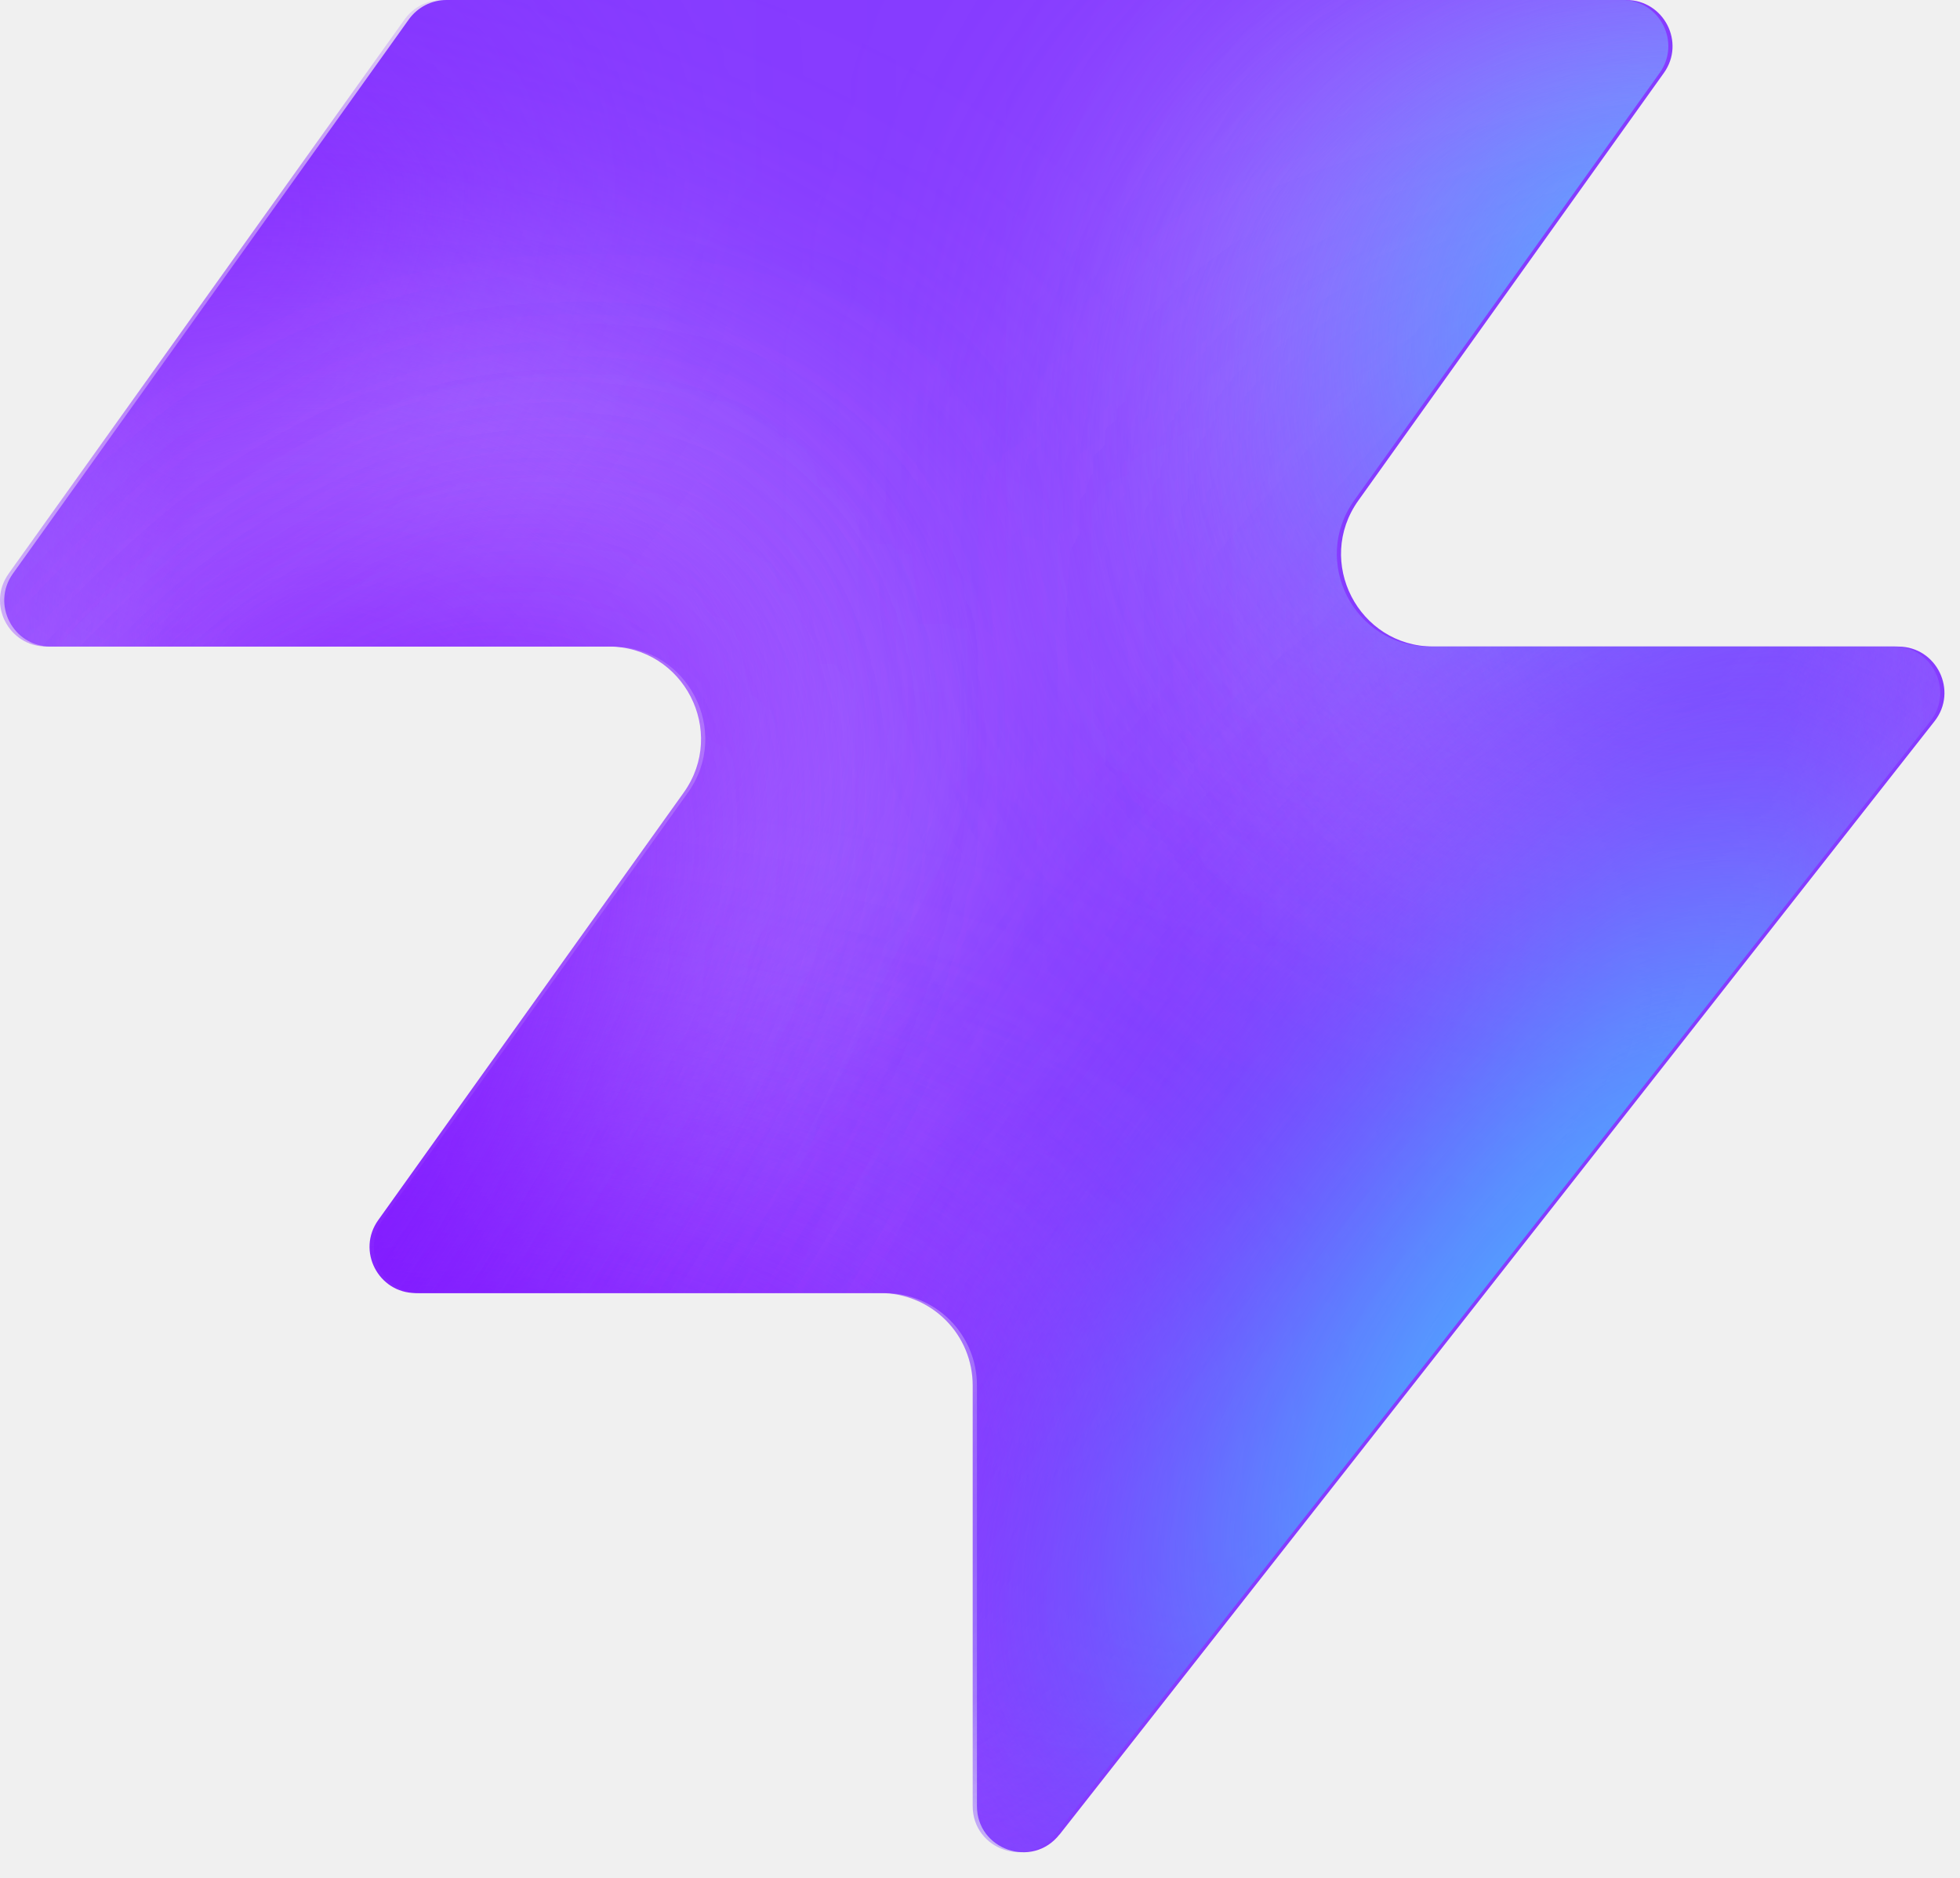
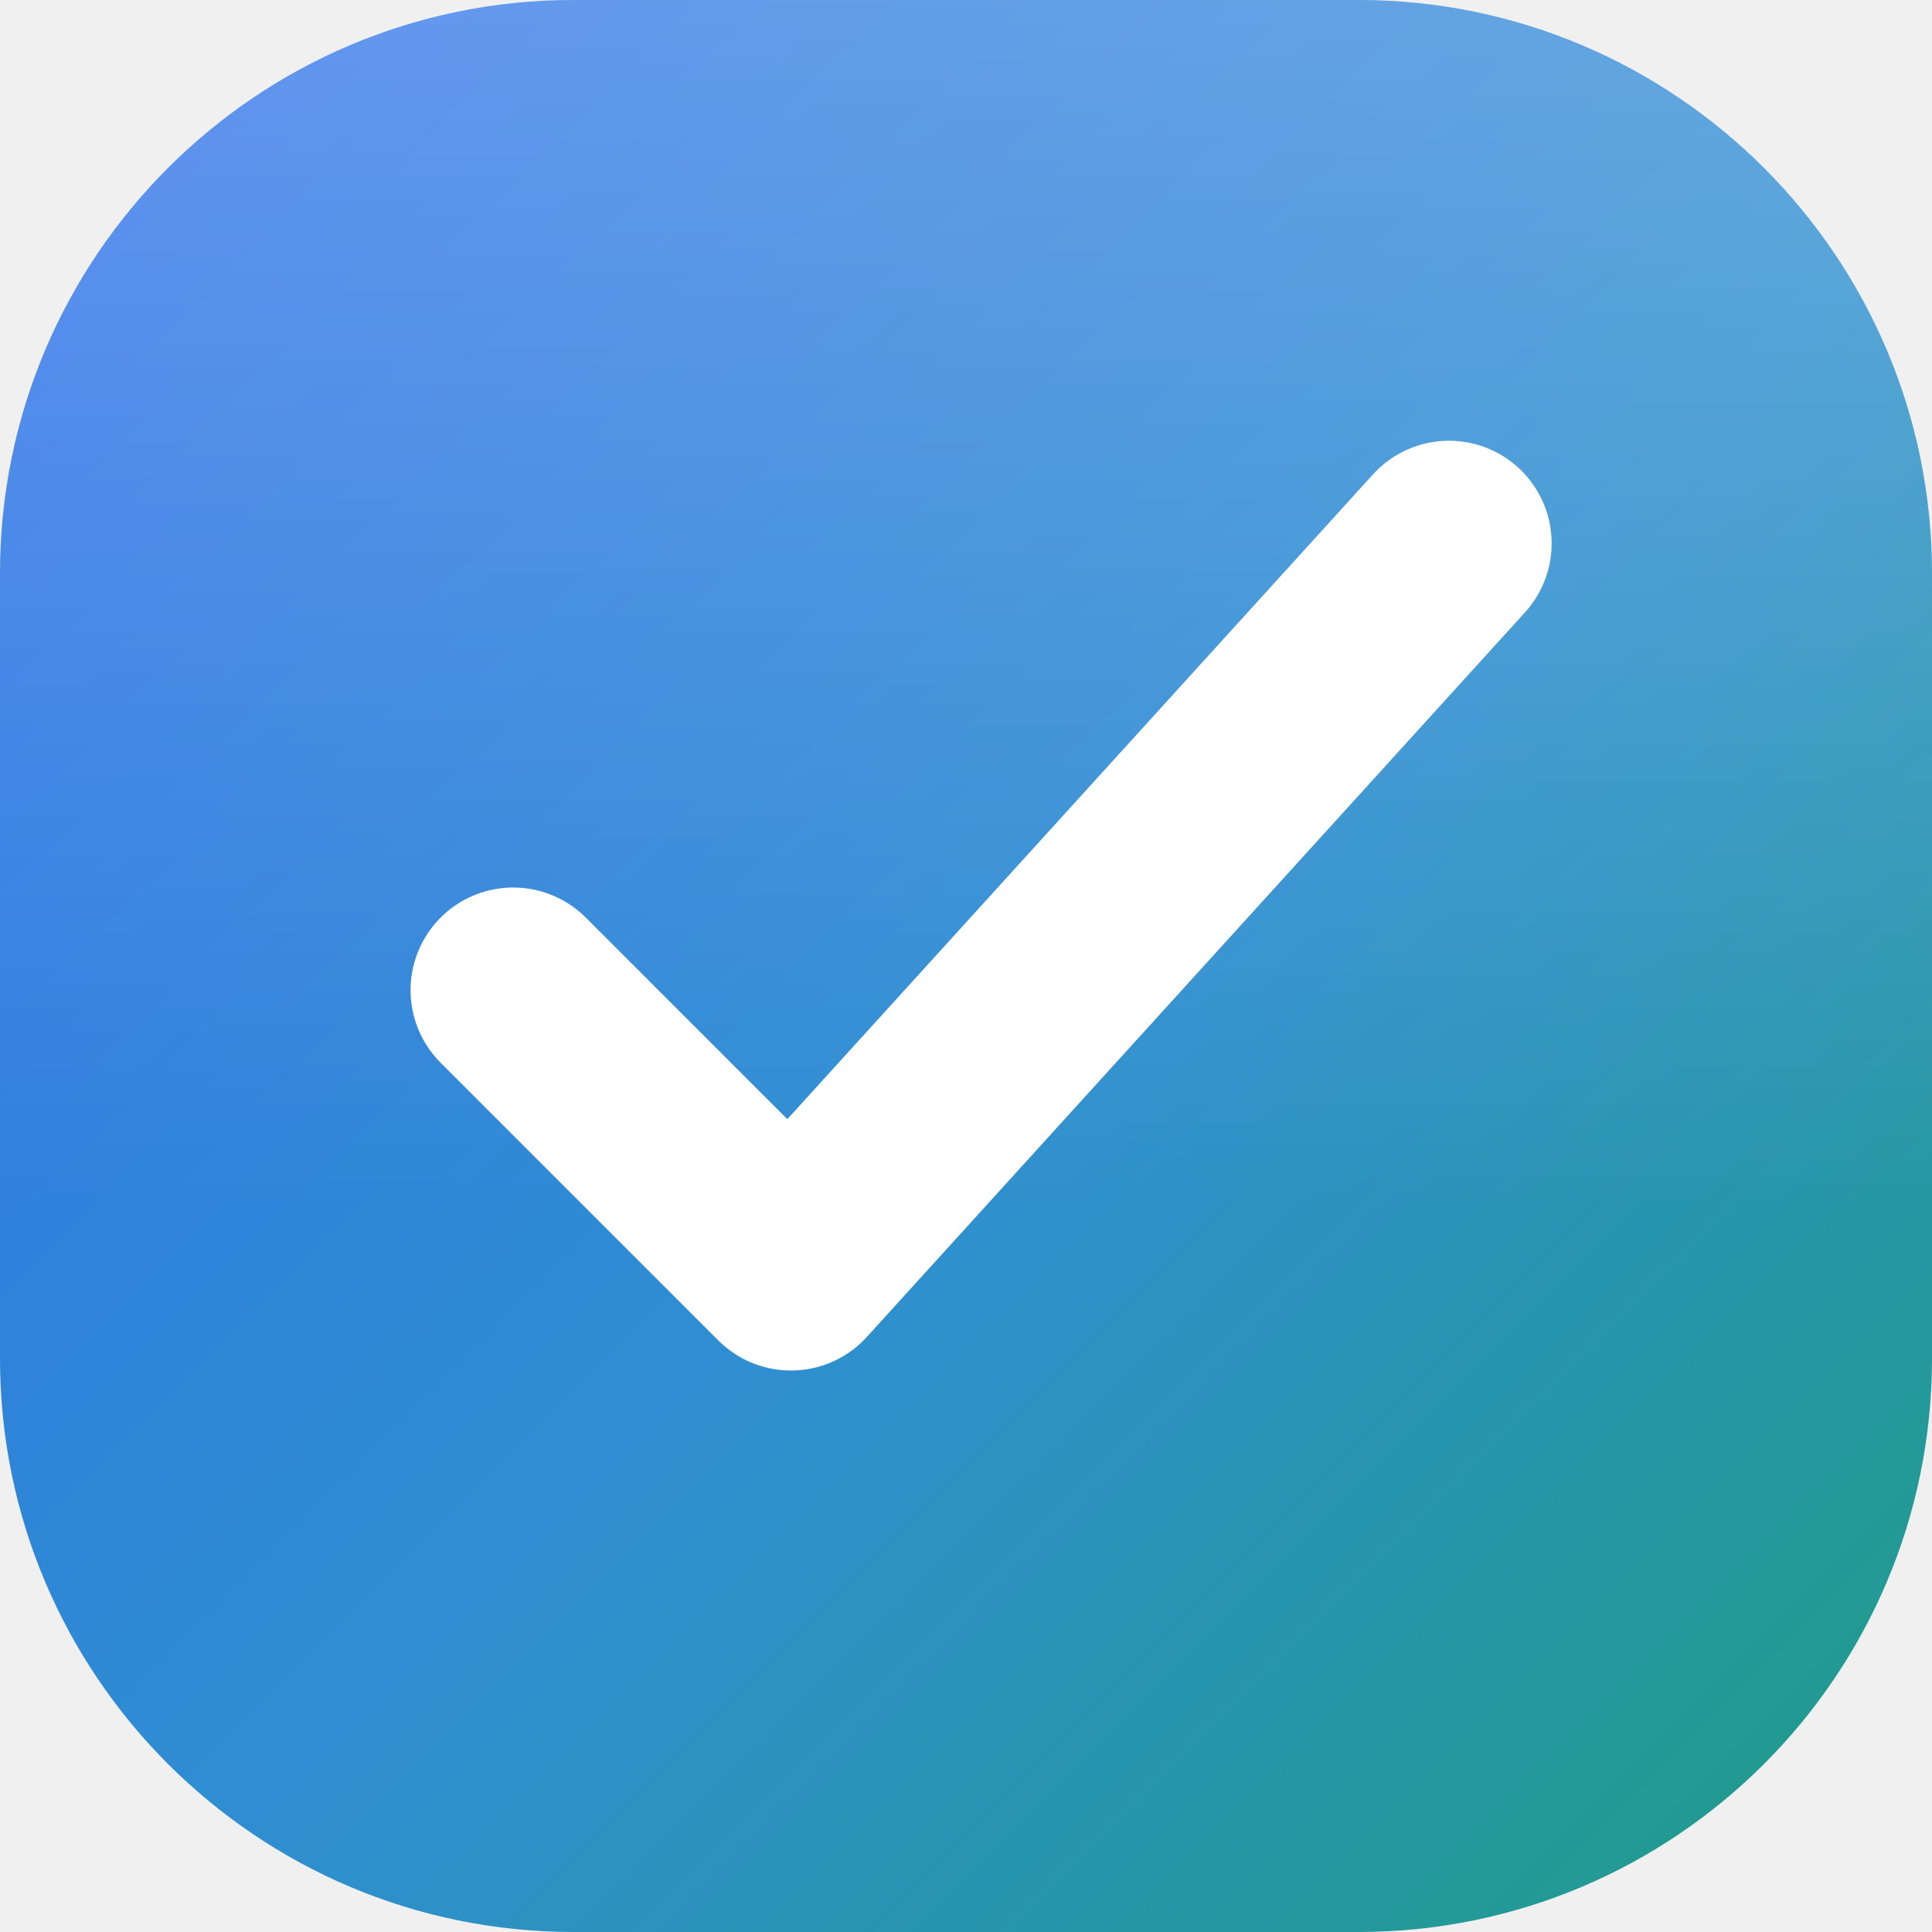
- <svg xmlns="http://www.w3.org/2000/svg" width="48" height="46" fill="none" viewBox="0 0 48 46">
-   <path fill="#863bff" d="M25.946 44.938c-.664.845-2.021.375-2.021-.698V33.937a2.26 2.26 0 0 0-2.262-2.262H10.287c-.92 0-1.456-1.04-.92-1.788l7.48-10.471c1.07-1.497 0-3.578-1.842-3.578H1.237c-.92 0-1.456-1.04-.92-1.788L10.013.474c.214-.297.556-.474.92-.474h28.894c.92 0 1.456 1.04.92 1.788l-7.48 10.471c-1.07 1.498 0 3.579 1.842 3.579h11.377c.943 0 1.473 1.088.89 1.83L25.947 44.94z" style="fill:#863bff;fill:color(display-p3 .525 .23 1);fill-opacity:1" />
-   <mask id="a" width="48" height="46" x="0" y="0" maskUnits="userSpaceOnUse" style="mask-type:alpha">
-     <path fill="#000" d="M25.842 44.938c-.664.844-2.021.375-2.021-.698V33.937a2.26 2.26 0 0 0-2.262-2.262H10.183c-.92 0-1.456-1.04-.92-1.788l7.48-10.471c1.07-1.498 0-3.579-1.842-3.579H1.133c-.92 0-1.456-1.04-.92-1.787L9.91.473c.214-.297.556-.474.92-.474h28.894c.92 0 1.456 1.04.92 1.788l-7.48 10.471c-1.07 1.498 0 3.578 1.842 3.578h11.377c.943 0 1.473 1.088.89 1.832L25.843 44.94z" style="fill:#000;fill-opacity:1" />
-   </mask>
-   <g mask="url(#a)">
-     <g filter="url(#b)">
-       <ellipse cx="5.508" cy="14.704" fill="#ede6ff" rx="5.508" ry="14.704" style="fill:#ede6ff;fill:color(display-p3 .927 .903 1);fill-opacity:1" transform="matrix(.00324 1 1 -.00324 -4.47 31.516)" />
-     </g>
-     <g filter="url(#c)">
-       <ellipse cx="10.399" cy="29.851" fill="#ede6ff" rx="10.399" ry="29.851" style="fill:#ede6ff;fill:color(display-p3 .927 .903 1);fill-opacity:1" transform="matrix(.00324 1 1 -.00324 -39.328 7.883)" />
-     </g>
-     <g filter="url(#d)">
-       <ellipse cx="5.508" cy="30.487" fill="#7e14ff" rx="5.508" ry="30.487" style="fill:#7e14ff;fill:color(display-p3 .492 .077 1);fill-opacity:1" transform="rotate(89.814 -25.913 -14.639)scale(1 -1)" />
-     </g>
-     <g filter="url(#e)">
-       <ellipse cx="5.508" cy="30.599" fill="#7e14ff" rx="5.508" ry="30.599" style="fill:#7e14ff;fill:color(display-p3 .492 .077 1);fill-opacity:1" transform="rotate(89.814 -32.644 -3.334)scale(1 -1)" />
-     </g>
-     <g filter="url(#f)">
-       <ellipse cx="5.508" cy="30.599" fill="#7e14ff" rx="5.508" ry="30.599" style="fill:#7e14ff;fill:color(display-p3 .492 .077 1);fill-opacity:1" transform="matrix(.00324 1 1 -.00324 -34.34 30.47)" />
-     </g>
-     <g filter="url(#g)">
-       <ellipse cx="14.072" cy="22.078" fill="#ede6ff" rx="14.072" ry="22.078" style="fill:#ede6ff;fill:color(display-p3 .927 .903 1);fill-opacity:1" transform="rotate(93.35 24.506 48.493)scale(-1 1)" />
-     </g>
-     <g filter="url(#h)">
-       <ellipse cx="3.47" cy="21.501" fill="#7e14ff" rx="3.47" ry="21.501" style="fill:#7e14ff;fill:color(display-p3 .492 .077 1);fill-opacity:1" transform="rotate(89.009 28.708 47.59)scale(-1 1)" />
-     </g>
-     <g filter="url(#i)">
-       <ellipse cx="3.47" cy="21.501" fill="#7e14ff" rx="3.47" ry="21.501" style="fill:#7e14ff;fill:color(display-p3 .492 .077 1);fill-opacity:1" transform="rotate(89.009 28.708 47.59)scale(-1 1)" />
-     </g>
-     <g filter="url(#j)">
-       <ellipse cx=".387" cy="8.972" fill="#7e14ff" rx="4.407" ry="29.108" style="fill:#7e14ff;fill:color(display-p3 .492 .077 1);fill-opacity:1" transform="rotate(39.51 .387 8.972)" />
-     </g>
-     <g filter="url(#k)">
-       <ellipse cx="47.523" cy="-6.092" fill="#7e14ff" rx="4.407" ry="29.108" style="fill:#7e14ff;fill:color(display-p3 .492 .077 1);fill-opacity:1" transform="rotate(37.892 47.523 -6.092)" />
-     </g>
-     <g filter="url(#l)">
-       <ellipse cx="41.412" cy="6.333" fill="#47bfff" rx="5.971" ry="9.665" style="fill:#47bfff;fill:color(display-p3 .28 .748 1);fill-opacity:1" transform="rotate(37.892 41.412 6.333)" />
-     </g>
-     <g filter="url(#m)">
-       <ellipse cx="-1.879" cy="38.332" fill="#7e14ff" rx="4.407" ry="29.108" style="fill:#7e14ff;fill:color(display-p3 .492 .077 1);fill-opacity:1" transform="rotate(37.892 -1.88 38.332)" />
-     </g>
-     <g filter="url(#n)">
-       <ellipse cx="-1.879" cy="38.332" fill="#7e14ff" rx="4.407" ry="29.108" style="fill:#7e14ff;fill:color(display-p3 .492 .077 1);fill-opacity:1" transform="rotate(37.892 -1.88 38.332)" />
-     </g>
-     <g filter="url(#o)">
-       <ellipse cx="35.651" cy="29.907" fill="#7e14ff" rx="4.407" ry="29.108" style="fill:#7e14ff;fill:color(display-p3 .492 .077 1);fill-opacity:1" transform="rotate(37.892 35.651 29.907)" />
-     </g>
-     <g filter="url(#p)">
-       <ellipse cx="38.418" cy="32.4" fill="#47bfff" rx="5.971" ry="15.297" style="fill:#47bfff;fill:color(display-p3 .28 .748 1);fill-opacity:1" transform="rotate(37.892 38.418 32.4)" />
-     </g>
-   </g>
+ <svg xmlns="http://www.w3.org/2000/svg" width="32" height="32" viewBox="0 0 32 32" fill="none">
  <defs>
-     <filter id="b" width="60.045" height="41.654" x="-19.77" y="16.149" color-interpolation-filters="sRGB" filterUnits="userSpaceOnUse">
-       <feFlood flood-opacity="0" result="BackgroundImageFix" />
-       <feBlend in="SourceGraphic" in2="BackgroundImageFix" result="shape" />
-       <feGaussianBlur result="effect1_foregroundBlur_2002_17158" stdDeviation="7.659" />
-     </filter>
-     <filter id="c" width="90.34" height="51.437" x="-54.613" y="-7.533" color-interpolation-filters="sRGB" filterUnits="userSpaceOnUse">
-       <feFlood flood-opacity="0" result="BackgroundImageFix" />
-       <feBlend in="SourceGraphic" in2="BackgroundImageFix" result="shape" />
-       <feGaussianBlur result="effect1_foregroundBlur_2002_17158" stdDeviation="7.659" />
-     </filter>
-     <filter id="d" width="79.355" height="29.4" x="-49.64" y="2.03" color-interpolation-filters="sRGB" filterUnits="userSpaceOnUse">
-       <feFlood flood-opacity="0" result="BackgroundImageFix" />
-       <feBlend in="SourceGraphic" in2="BackgroundImageFix" result="shape" />
-       <feGaussianBlur result="effect1_foregroundBlur_2002_17158" stdDeviation="4.596" />
-     </filter>
-     <filter id="e" width="79.579" height="29.4" x="-45.045" y="20.029" color-interpolation-filters="sRGB" filterUnits="userSpaceOnUse">
-       <feFlood flood-opacity="0" result="BackgroundImageFix" />
-       <feBlend in="SourceGraphic" in2="BackgroundImageFix" result="shape" />
-       <feGaussianBlur result="effect1_foregroundBlur_2002_17158" stdDeviation="4.596" />
-     </filter>
-     <filter id="f" width="79.579" height="29.4" x="-43.513" y="21.178" color-interpolation-filters="sRGB" filterUnits="userSpaceOnUse">
-       <feFlood flood-opacity="0" result="BackgroundImageFix" />
-       <feBlend in="SourceGraphic" in2="BackgroundImageFix" result="shape" />
-       <feGaussianBlur result="effect1_foregroundBlur_2002_17158" stdDeviation="4.596" />
-     </filter>
-     <filter id="g" width="74.749" height="58.852" x="15.756" y="-17.901" color-interpolation-filters="sRGB" filterUnits="userSpaceOnUse">
-       <feFlood flood-opacity="0" result="BackgroundImageFix" />
-       <feBlend in="SourceGraphic" in2="BackgroundImageFix" result="shape" />
-       <feGaussianBlur result="effect1_foregroundBlur_2002_17158" stdDeviation="7.659" />
-     </filter>
-     <filter id="h" width="61.377" height="25.362" x="23.548" y="2.284" color-interpolation-filters="sRGB" filterUnits="userSpaceOnUse">
-       <feFlood flood-opacity="0" result="BackgroundImageFix" />
-       <feBlend in="SourceGraphic" in2="BackgroundImageFix" result="shape" />
-       <feGaussianBlur result="effect1_foregroundBlur_2002_17158" stdDeviation="4.596" />
-     </filter>
-     <filter id="i" width="61.377" height="25.362" x="23.548" y="2.284" color-interpolation-filters="sRGB" filterUnits="userSpaceOnUse">
-       <feFlood flood-opacity="0" result="BackgroundImageFix" />
-       <feBlend in="SourceGraphic" in2="BackgroundImageFix" result="shape" />
-       <feGaussianBlur result="effect1_foregroundBlur_2002_17158" stdDeviation="4.596" />
-     </filter>
-     <filter id="j" width="56.045" height="63.649" x="-27.636" y="-22.853" color-interpolation-filters="sRGB" filterUnits="userSpaceOnUse">
-       <feFlood flood-opacity="0" result="BackgroundImageFix" />
-       <feBlend in="SourceGraphic" in2="BackgroundImageFix" result="shape" />
-       <feGaussianBlur result="effect1_foregroundBlur_2002_17158" stdDeviation="4.596" />
-     </filter>
-     <filter id="k" width="54.814" height="64.646" x="20.116" y="-38.415" color-interpolation-filters="sRGB" filterUnits="userSpaceOnUse">
-       <feFlood flood-opacity="0" result="BackgroundImageFix" />
-       <feBlend in="SourceGraphic" in2="BackgroundImageFix" result="shape" />
-       <feGaussianBlur result="effect1_foregroundBlur_2002_17158" stdDeviation="4.596" />
-     </filter>
-     <filter id="l" width="33.541" height="35.313" x="24.641" y="-11.323" color-interpolation-filters="sRGB" filterUnits="userSpaceOnUse">
-       <feFlood flood-opacity="0" result="BackgroundImageFix" />
-       <feBlend in="SourceGraphic" in2="BackgroundImageFix" result="shape" />
-       <feGaussianBlur result="effect1_foregroundBlur_2002_17158" stdDeviation="4.596" />
-     </filter>
-     <filter id="m" width="54.814" height="64.646" x="-29.286" y="6.009" color-interpolation-filters="sRGB" filterUnits="userSpaceOnUse">
-       <feFlood flood-opacity="0" result="BackgroundImageFix" />
-       <feBlend in="SourceGraphic" in2="BackgroundImageFix" result="shape" />
-       <feGaussianBlur result="effect1_foregroundBlur_2002_17158" stdDeviation="4.596" />
-     </filter>
-     <filter id="n" width="54.814" height="64.646" x="-29.286" y="6.009" color-interpolation-filters="sRGB" filterUnits="userSpaceOnUse">
-       <feFlood flood-opacity="0" result="BackgroundImageFix" />
-       <feBlend in="SourceGraphic" in2="BackgroundImageFix" result="shape" />
-       <feGaussianBlur result="effect1_foregroundBlur_2002_17158" stdDeviation="4.596" />
-     </filter>
-     <filter id="o" width="54.814" height="64.646" x="8.244" y="-2.416" color-interpolation-filters="sRGB" filterUnits="userSpaceOnUse">
-       <feFlood flood-opacity="0" result="BackgroundImageFix" />
-       <feBlend in="SourceGraphic" in2="BackgroundImageFix" result="shape" />
-       <feGaussianBlur result="effect1_foregroundBlur_2002_17158" stdDeviation="4.596" />
-     </filter>
-     <filter id="p" width="39.409" height="43.623" x="18.713" y="10.588" color-interpolation-filters="sRGB" filterUnits="userSpaceOnUse">
-       <feFlood flood-opacity="0" result="BackgroundImageFix" />
-       <feBlend in="SourceGraphic" in2="BackgroundImageFix" result="shape" />
-       <feGaussianBlur result="effect1_foregroundBlur_2002_17158" stdDeviation="4.596" />
-     </filter>
+     <linearGradient id="g" x1="0" y1="0" x2="32" y2="32" gradientUnits="userSpaceOnUse">
+       <stop stop-color="#2f6fed" />
+       <stop offset="0.55" stop-color="#2f8fd0" />
+       <stop offset="1" stop-color="#1f9d83" />
+     </linearGradient>
+     <linearGradient id="sheen" x1="16" y1="0" x2="16" y2="20" gradientUnits="userSpaceOnUse">
+       <stop stop-color="#ffffff" stop-opacity="0.25" />
+       <stop offset="1" stop-color="#ffffff" stop-opacity="0" />
+     </linearGradient>
  </defs>
+   <rect width="32" height="32" rx="9.5" fill="url(#g)" />
+   <rect width="32" height="32" rx="9.5" fill="url(#sheen)" />
+   <path d="M8.5 16.4 13.1 21 24 9" fill="none" stroke="#ffffff" stroke-width="3.4" stroke-linecap="round" stroke-linejoin="round" />
</svg>
